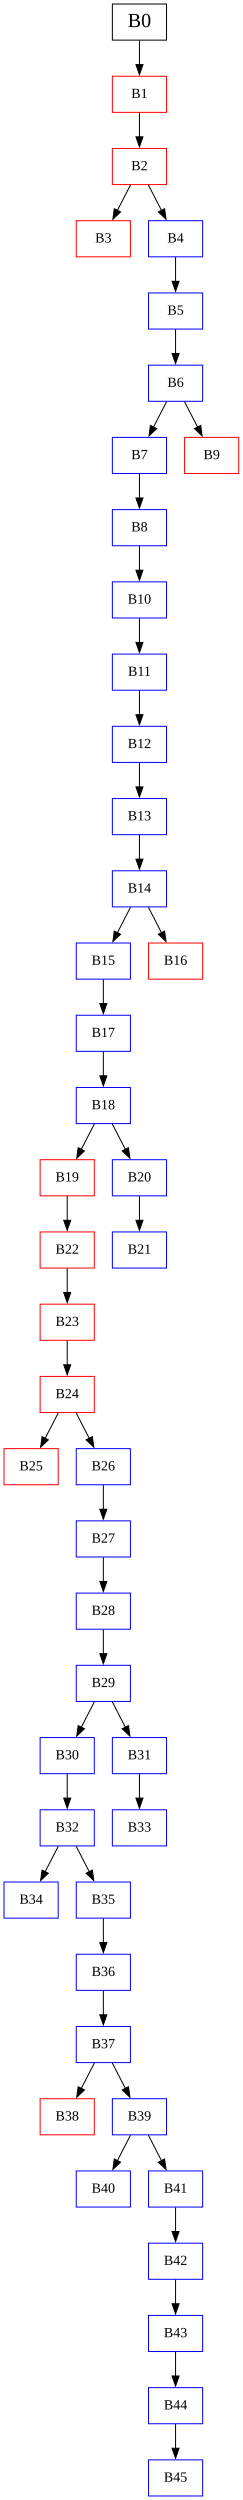
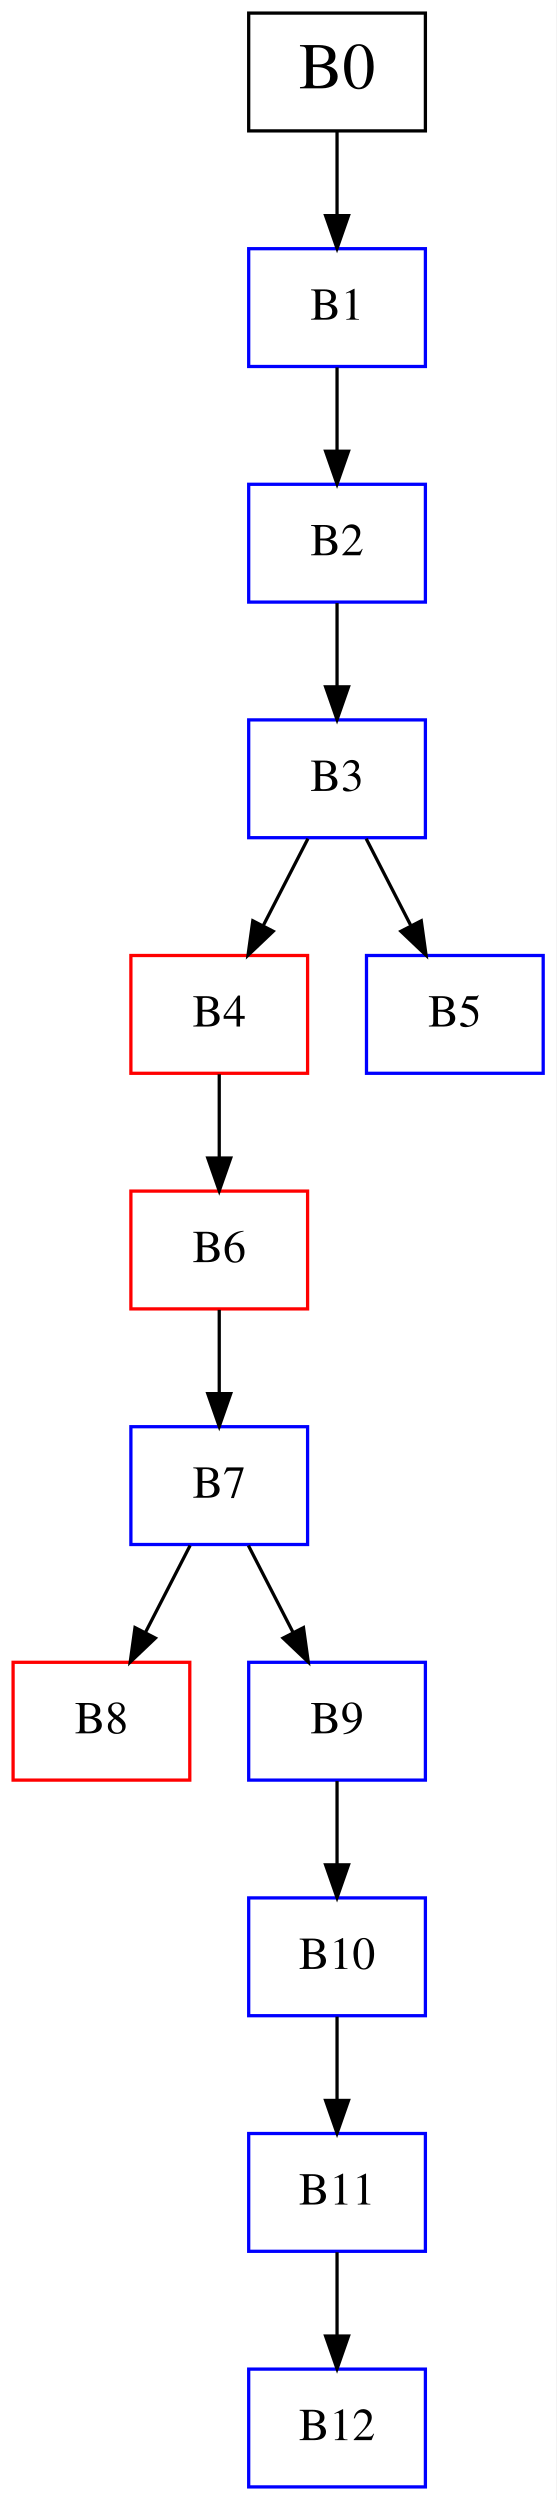
- <svg xmlns="http://www.w3.org/2000/svg" width="242pt" height="2492pt" viewBox="0.00 0.00 242.00 2492.00">
-   <g id="graph0" class="graph" transform="scale(1 1) rotate(0) translate(4 2488)">
-     <polygon fill="white" stroke="none" points="-4,4 -4,-2488 238,-2488 238,4 -4,4" />
+ <svg xmlns="http://www.w3.org/2000/svg" width="170pt" height="764pt" viewBox="0.00 0.00 170.00 764.00">
+   <g id="graph0" class="graph" transform="scale(1 1) rotate(0) translate(4 760)">
+     <polygon fill="white" stroke="transparent" points="-4,4 -4,-760 166,-760 166,4 -4,4" />
    <g id="node1" class="node">
-       <polygon fill="none" stroke="black" points="162,-2484 108,-2484 108,-2448 162,-2448 162,-2484" />
-       <text text-anchor="middle" x="135" y="-2461" font-family="Times New Roman,serif" font-size="20.00">B0</text>
+       <polygon fill="none" stroke="black" points="126,-756 72,-756 72,-720 126,-720 126,-756" />
+       <text text-anchor="middle" x="99" y="-733" font-family="Times,serif" font-size="20.00">B0</text>
    </g>
    <g id="node2" class="node">
-       <polygon fill="none" stroke="red" points="162,-2412 108,-2412 108,-2376 162,-2376 162,-2412" />
-       <text text-anchor="middle" x="135" y="-2390.3" font-family="Times New Roman,serif" font-size="14.00">B1</text>
+       <polygon fill="none" stroke="blue" points="126,-684 72,-684 72,-648 126,-648 126,-684" />
+       <text text-anchor="middle" x="99" y="-662.3" font-family="Times,serif" font-size="14.00">B1</text>
    </g>
    <g id="edge1" class="edge">
-       <path fill="none" stroke="black" d="M135,-2447.7C135,-2440.41 135,-2431.73 135,-2423.54" />
-       <polygon fill="black" stroke="black" points="138.5,-2423.62 135,-2413.62 131.5,-2423.62 138.5,-2423.62" />
+       <path fill="none" stroke="black" d="M99,-719.7C99,-711.98 99,-702.71 99,-694.11" />
+       <polygon fill="black" stroke="black" points="102.5,-694.1 99,-684.1 95.5,-694.1 102.5,-694.1" />
    </g>
    <g id="node3" class="node">
-       <polygon fill="none" stroke="red" points="162,-2340 108,-2340 108,-2304 162,-2304 162,-2340" />
-       <text text-anchor="middle" x="135" y="-2318.3" font-family="Times New Roman,serif" font-size="14.00">B2</text>
+       <polygon fill="none" stroke="blue" points="126,-612 72,-612 72,-576 126,-576 126,-612" />
+       <text text-anchor="middle" x="99" y="-590.3" font-family="Times,serif" font-size="14.00">B2</text>
    </g>
    <g id="edge2" class="edge">
-       <path fill="none" stroke="black" d="M135,-2375.7C135,-2368.41 135,-2359.73 135,-2351.54" />
-       <polygon fill="black" stroke="black" points="138.5,-2351.62 135,-2341.62 131.5,-2351.62 138.5,-2351.62" />
+       <path fill="none" stroke="black" d="M99,-647.7C99,-639.98 99,-630.71 99,-622.11" />
+       <polygon fill="black" stroke="black" points="102.5,-622.1 99,-612.1 95.5,-622.1 102.5,-622.1" />
    </g>
    <g id="node4" class="node">
-       <polygon fill="none" stroke="red" points="126,-2268 72,-2268 72,-2232 126,-2232 126,-2268" />
-       <text text-anchor="middle" x="99" y="-2246.3" font-family="Times New Roman,serif" font-size="14.00">B3</text>
+       <polygon fill="none" stroke="blue" points="126,-540 72,-540 72,-504 126,-504 126,-540" />
+       <text text-anchor="middle" x="99" y="-518.3" font-family="Times,serif" font-size="14.00">B3</text>
    </g>
    <g id="edge3" class="edge">
-       <path fill="none" stroke="black" d="M126.1,-2303.7C122.13,-2295.98 117.37,-2286.71 112.94,-2278.11" />
-       <polygon fill="black" stroke="black" points="116.17,-2276.74 108.49,-2269.45 109.95,-2279.94 116.17,-2276.74" />
+       <path fill="none" stroke="black" d="M99,-575.7C99,-567.98 99,-558.71 99,-550.11" />
+       <polygon fill="black" stroke="black" points="102.5,-550.1 99,-540.1 95.5,-550.1 102.5,-550.1" />
    </g>
    <g id="node5" class="node">
-       <polygon fill="none" stroke="blue" points="198,-2268 144,-2268 144,-2232 198,-2232 198,-2268" />
-       <text text-anchor="middle" x="171" y="-2246.3" font-family="Times New Roman,serif" font-size="14.00">B4</text>
+       <polygon fill="none" stroke="red" points="90,-468 36,-468 36,-432 90,-432 90,-468" />
+       <text text-anchor="middle" x="63" y="-446.3" font-family="Times,serif" font-size="14.00">B4</text>
    </g>
    <g id="edge4" class="edge">
-       <path fill="none" stroke="black" d="M143.9,-2303.7C147.87,-2295.98 152.63,-2286.71 157.06,-2278.11" />
-       <polygon fill="black" stroke="black" points="160.05,-2279.94 161.51,-2269.45 153.83,-2276.74 160.05,-2279.94" />
+       <path fill="none" stroke="black" d="M90.1,-503.7C86,-495.73 81.05,-486.1 76.51,-477.26" />
+       <polygon fill="black" stroke="black" points="79.48,-475.4 71.8,-468.1 73.26,-478.6 79.48,-475.4" />
+     </g>
+     <g id="node9" class="node">
+       <polygon fill="none" stroke="blue" points="162,-468 108,-468 108,-432 162,-432 162,-468" />
+       <text text-anchor="middle" x="135" y="-446.3" font-family="Times,serif" font-size="14.00">B5</text>
+     </g>
+     <g id="edge8" class="edge">
+       <path fill="none" stroke="black" d="M107.9,-503.7C112,-495.73 116.95,-486.1 121.49,-477.26" />
+       <polygon fill="black" stroke="black" points="124.74,-478.6 126.2,-468.1 118.52,-475.4 124.74,-478.6" />
    </g>
    <g id="node6" class="node">
-       <polygon fill="none" stroke="blue" points="198,-2196 144,-2196 144,-2160 198,-2160 198,-2196" />
-       <text text-anchor="middle" x="171" y="-2174.3" font-family="Times New Roman,serif" font-size="14.00">B5</text>
+       <polygon fill="none" stroke="red" points="90,-396 36,-396 36,-360 90,-360 90,-396" />
+       <text text-anchor="middle" x="63" y="-374.3" font-family="Times,serif" font-size="14.00">B6</text>
    </g>
    <g id="edge5" class="edge">
-       <path fill="none" stroke="black" d="M171,-2231.7C171,-2224.41 171,-2215.73 171,-2207.54" />
-       <polygon fill="black" stroke="black" points="174.5,-2207.62 171,-2197.62 167.5,-2207.62 174.5,-2207.62" />
+       <path fill="none" stroke="black" d="M63,-431.7C63,-423.98 63,-414.71 63,-406.11" />
+       <polygon fill="black" stroke="black" points="66.5,-406.1 63,-396.1 59.5,-406.1 66.5,-406.1" />
    </g>
    <g id="node7" class="node">
-       <polygon fill="none" stroke="blue" points="198,-2124 144,-2124 144,-2088 198,-2088 198,-2124" />
-       <text text-anchor="middle" x="171" y="-2102.3" font-family="Times New Roman,serif" font-size="14.00">B6</text>
+       <polygon fill="none" stroke="blue" points="90,-324 36,-324 36,-288 90,-288 90,-324" />
+       <text text-anchor="middle" x="63" y="-302.3" font-family="Times,serif" font-size="14.00">B7</text>
    </g>
    <g id="edge6" class="edge">
-       <path fill="none" stroke="black" d="M171,-2159.7C171,-2152.41 171,-2143.73 171,-2135.54" />
-       <polygon fill="black" stroke="black" points="174.5,-2135.62 171,-2125.62 167.5,-2135.62 174.5,-2135.62" />
+       <path fill="none" stroke="black" d="M63,-359.7C63,-351.98 63,-342.71 63,-334.11" />
+       <polygon fill="black" stroke="black" points="66.5,-334.1 63,-324.1 59.5,-334.1 66.5,-334.1" />
    </g>
    <g id="node8" class="node">
-       <polygon fill="none" stroke="blue" points="162,-2052 108,-2052 108,-2016 162,-2016 162,-2052" />
-       <text text-anchor="middle" x="135" y="-2030.3" font-family="Times New Roman,serif" font-size="14.00">B7</text>
+       <polygon fill="none" stroke="red" points="54,-252 0,-252 0,-216 54,-216 54,-252" />
+       <text text-anchor="middle" x="27" y="-230.3" font-family="Times,serif" font-size="14.00">B8</text>
    </g>
    <g id="edge7" class="edge">
-       <path fill="none" stroke="black" d="M162.1,-2087.7C158.13,-2079.98 153.37,-2070.71 148.94,-2062.11" />
-       <polygon fill="black" stroke="black" points="152.17,-2060.74 144.49,-2053.45 145.95,-2063.94 152.17,-2060.74" />
-     </g>
-     <g id="node23" class="node">
-       <polygon fill="none" stroke="red" points="234,-2052 180,-2052 180,-2016 234,-2016 234,-2052" />
-       <text text-anchor="middle" x="207" y="-2030.3" font-family="Times New Roman,serif" font-size="14.00">B9</text>
-     </g>
-     <g id="edge22" class="edge">
-       <path fill="none" stroke="black" d="M179.9,-2087.7C183.87,-2079.98 188.63,-2070.71 193.06,-2062.11" />
-       <polygon fill="black" stroke="black" points="196.05,-2063.94 197.51,-2053.45 189.83,-2060.74 196.05,-2063.94" />
-     </g>
-     <g id="node9" class="node">
-       <polygon fill="none" stroke="blue" points="162,-1980 108,-1980 108,-1944 162,-1944 162,-1980" />
-       <text text-anchor="middle" x="135" y="-1958.3" font-family="Times New Roman,serif" font-size="14.00">B8</text>
-     </g>
-     <g id="edge8" class="edge">
-       <path fill="none" stroke="black" d="M135,-2015.7C135,-2008.41 135,-1999.73 135,-1991.54" />
-       <polygon fill="black" stroke="black" points="138.5,-1991.62 135,-1981.62 131.5,-1991.62 138.5,-1991.62" />
+       <path fill="none" stroke="black" d="M54.1,-287.7C50,-279.73 45.05,-270.1 40.51,-261.26" />
+       <polygon fill="black" stroke="black" points="43.48,-259.4 35.8,-252.1 37.26,-262.6 43.48,-259.4" />
    </g>
    <g id="node10" class="node">
-       <polygon fill="none" stroke="blue" points="162,-1908 108,-1908 108,-1872 162,-1872 162,-1908" />
-       <text text-anchor="middle" x="135" y="-1886.3" font-family="Times New Roman,serif" font-size="14.00">B10</text>
+       <polygon fill="none" stroke="blue" points="126,-252 72,-252 72,-216 126,-216 126,-252" />
+       <text text-anchor="middle" x="99" y="-230.3" font-family="Times,serif" font-size="14.00">B9</text>
    </g>
    <g id="edge9" class="edge">
-       <path fill="none" stroke="black" d="M135,-1943.7C135,-1936.41 135,-1927.73 135,-1919.54" />
-       <polygon fill="black" stroke="black" points="138.5,-1919.62 135,-1909.62 131.5,-1919.62 138.5,-1919.62" />
+       <path fill="none" stroke="black" d="M71.9,-287.7C76,-279.73 80.95,-270.1 85.49,-261.26" />
+       <polygon fill="black" stroke="black" points="88.74,-262.6 90.2,-252.1 82.52,-259.4 88.74,-262.6" />
    </g>
    <g id="node11" class="node">
-       <polygon fill="none" stroke="blue" points="162,-1836 108,-1836 108,-1800 162,-1800 162,-1836" />
-       <text text-anchor="middle" x="135" y="-1814.3" font-family="Times New Roman,serif" font-size="14.00">B11</text>
+       <polygon fill="none" stroke="blue" points="126,-180 72,-180 72,-144 126,-144 126,-180" />
+       <text text-anchor="middle" x="99" y="-158.3" font-family="Times,serif" font-size="14.00">B10</text>
    </g>
    <g id="edge10" class="edge">
-       <path fill="none" stroke="black" d="M135,-1871.7C135,-1864.41 135,-1855.73 135,-1847.54" />
-       <polygon fill="black" stroke="black" points="138.5,-1847.62 135,-1837.62 131.5,-1847.62 138.5,-1847.62" />
+       <path fill="none" stroke="black" d="M99,-215.7C99,-207.98 99,-198.71 99,-190.11" />
+       <polygon fill="black" stroke="black" points="102.5,-190.1 99,-180.1 95.5,-190.1 102.5,-190.1" />
    </g>
    <g id="node12" class="node">
-       <polygon fill="none" stroke="blue" points="162,-1764 108,-1764 108,-1728 162,-1728 162,-1764" />
-       <text text-anchor="middle" x="135" y="-1742.3" font-family="Times New Roman,serif" font-size="14.00">B12</text>
+       <polygon fill="none" stroke="blue" points="126,-108 72,-108 72,-72 126,-72 126,-108" />
+       <text text-anchor="middle" x="99" y="-86.3" font-family="Times,serif" font-size="14.00">B11</text>
    </g>
    <g id="edge11" class="edge">
-       <path fill="none" stroke="black" d="M135,-1799.7C135,-1792.41 135,-1783.73 135,-1775.54" />
-       <polygon fill="black" stroke="black" points="138.5,-1775.62 135,-1765.62 131.5,-1775.62 138.5,-1775.62" />
+       <path fill="none" stroke="black" d="M99,-143.7C99,-135.98 99,-126.71 99,-118.11" />
+       <polygon fill="black" stroke="black" points="102.5,-118.1 99,-108.1 95.5,-118.1 102.5,-118.1" />
    </g>
    <g id="node13" class="node">
-       <polygon fill="none" stroke="blue" points="162,-1692 108,-1692 108,-1656 162,-1656 162,-1692" />
-       <text text-anchor="middle" x="135" y="-1670.3" font-family="Times New Roman,serif" font-size="14.00">B13</text>
+       <polygon fill="none" stroke="blue" points="126,-36 72,-36 72,0 126,0 126,-36" />
+       <text text-anchor="middle" x="99" y="-14.3" font-family="Times,serif" font-size="14.00">B12</text>
    </g>
    <g id="edge12" class="edge">
-       <path fill="none" stroke="black" d="M135,-1727.7C135,-1720.41 135,-1711.73 135,-1703.54" />
-       <polygon fill="black" stroke="black" points="138.5,-1703.62 135,-1693.62 131.5,-1703.62 138.5,-1703.62" />
-     </g>
-     <g id="node14" class="node">
-       <polygon fill="none" stroke="blue" points="162,-1620 108,-1620 108,-1584 162,-1584 162,-1620" />
-       <text text-anchor="middle" x="135" y="-1598.3" font-family="Times New Roman,serif" font-size="14.00">B14</text>
-     </g>
-     <g id="edge13" class="edge">
-       <path fill="none" stroke="black" d="M135,-1655.7C135,-1648.41 135,-1639.73 135,-1631.54" />
-       <polygon fill="black" stroke="black" points="138.5,-1631.62 135,-1621.62 131.5,-1631.62 138.5,-1631.62" />
-     </g>
-     <g id="node15" class="node">
-       <polygon fill="none" stroke="blue" points="126,-1548 72,-1548 72,-1512 126,-1512 126,-1548" />
-       <text text-anchor="middle" x="99" y="-1526.3" font-family="Times New Roman,serif" font-size="14.00">B15</text>
-     </g>
-     <g id="edge14" class="edge">
-       <path fill="none" stroke="black" d="M126.1,-1583.7C122.13,-1575.98 117.37,-1566.71 112.94,-1558.11" />
-       <polygon fill="black" stroke="black" points="116.17,-1556.74 108.49,-1549.45 109.95,-1559.94 116.17,-1556.74" />
-     </g>
-     <g id="node24" class="node">
-       <polygon fill="none" stroke="red" points="198,-1548 144,-1548 144,-1512 198,-1512 198,-1548" />
-       <text text-anchor="middle" x="171" y="-1526.3" font-family="Times New Roman,serif" font-size="14.00">B16</text>
-     </g>
-     <g id="edge23" class="edge">
-       <path fill="none" stroke="black" d="M143.9,-1583.7C147.87,-1575.98 152.63,-1566.71 157.06,-1558.11" />
-       <polygon fill="black" stroke="black" points="160.05,-1559.94 161.51,-1549.45 153.83,-1556.74 160.05,-1559.94" />
-     </g>
-     <g id="node16" class="node">
-       <polygon fill="none" stroke="blue" points="126,-1476 72,-1476 72,-1440 126,-1440 126,-1476" />
-       <text text-anchor="middle" x="99" y="-1454.3" font-family="Times New Roman,serif" font-size="14.00">B17</text>
-     </g>
-     <g id="edge15" class="edge">
-       <path fill="none" stroke="black" d="M99,-1511.7C99,-1504.41 99,-1495.73 99,-1487.54" />
-       <polygon fill="black" stroke="black" points="102.5,-1487.62 99,-1477.62 95.5,-1487.62 102.5,-1487.62" />
-     </g>
-     <g id="node17" class="node">
-       <polygon fill="none" stroke="blue" points="126,-1404 72,-1404 72,-1368 126,-1368 126,-1404" />
-       <text text-anchor="middle" x="99" y="-1382.3" font-family="Times New Roman,serif" font-size="14.00">B18</text>
-     </g>
-     <g id="edge16" class="edge">
-       <path fill="none" stroke="black" d="M99,-1439.7C99,-1432.41 99,-1423.73 99,-1415.54" />
-       <polygon fill="black" stroke="black" points="102.5,-1415.62 99,-1405.62 95.5,-1415.62 102.5,-1415.62" />
-     </g>
-     <g id="node18" class="node">
-       <polygon fill="none" stroke="red" points="90,-1332 36,-1332 36,-1296 90,-1296 90,-1332" />
-       <text text-anchor="middle" x="63" y="-1310.3" font-family="Times New Roman,serif" font-size="14.00">B19</text>
-     </g>
-     <g id="edge17" class="edge">
-       <path fill="none" stroke="black" d="M90.1,-1367.7C86.13,-1359.98 81.37,-1350.71 76.94,-1342.11" />
-       <polygon fill="black" stroke="black" points="80.17,-1340.74 72.49,-1333.45 73.95,-1343.94 80.17,-1340.74" />
-     </g>
-     <g id="node25" class="node">
-       <polygon fill="none" stroke="blue" points="162,-1332 108,-1332 108,-1296 162,-1296 162,-1332" />
-       <text text-anchor="middle" x="135" y="-1310.3" font-family="Times New Roman,serif" font-size="14.00">B20</text>
-     </g>
-     <g id="edge24" class="edge">
-       <path fill="none" stroke="black" d="M107.9,-1367.7C111.87,-1359.98 116.63,-1350.71 121.06,-1342.11" />
-       <polygon fill="black" stroke="black" points="124.05,-1343.94 125.51,-1333.45 117.83,-1340.74 124.05,-1343.94" />
-     </g>
-     <g id="node19" class="node">
-       <polygon fill="none" stroke="red" points="90,-1260 36,-1260 36,-1224 90,-1224 90,-1260" />
-       <text text-anchor="middle" x="63" y="-1238.3" font-family="Times New Roman,serif" font-size="14.00">B22</text>
-     </g>
-     <g id="edge18" class="edge">
-       <path fill="none" stroke="black" d="M63,-1295.7C63,-1288.41 63,-1279.73 63,-1271.54" />
-       <polygon fill="black" stroke="black" points="66.5,-1271.62 63,-1261.62 59.5,-1271.62 66.5,-1271.62" />
-     </g>
-     <g id="node20" class="node">
-       <polygon fill="none" stroke="red" points="90,-1188 36,-1188 36,-1152 90,-1152 90,-1188" />
-       <text text-anchor="middle" x="63" y="-1166.3" font-family="Times New Roman,serif" font-size="14.00">B23</text>
-     </g>
-     <g id="edge19" class="edge">
-       <path fill="none" stroke="black" d="M63,-1223.7C63,-1216.41 63,-1207.73 63,-1199.54" />
-       <polygon fill="black" stroke="black" points="66.5,-1199.62 63,-1189.62 59.5,-1199.62 66.5,-1199.62" />
-     </g>
-     <g id="node21" class="node">
-       <polygon fill="none" stroke="red" points="90,-1116 36,-1116 36,-1080 90,-1080 90,-1116" />
-       <text text-anchor="middle" x="63" y="-1094.3" font-family="Times New Roman,serif" font-size="14.00">B24</text>
-     </g>
-     <g id="edge20" class="edge">
-       <path fill="none" stroke="black" d="M63,-1151.7C63,-1144.41 63,-1135.73 63,-1127.54" />
-       <polygon fill="black" stroke="black" points="66.5,-1127.62 63,-1117.62 59.5,-1127.62 66.5,-1127.62" />
-     </g>
-     <g id="node22" class="node">
-       <polygon fill="none" stroke="red" points="54,-1044 0,-1044 0,-1008 54,-1008 54,-1044" />
-       <text text-anchor="middle" x="27" y="-1022.3" font-family="Times New Roman,serif" font-size="14.00">B25</text>
-     </g>
-     <g id="edge21" class="edge">
-       <path fill="none" stroke="black" d="M54.1,-1079.7C50.13,-1071.98 45.37,-1062.71 40.94,-1054.11" />
-       <polygon fill="black" stroke="black" points="44.17,-1052.74 36.49,-1045.45 37.95,-1055.94 44.17,-1052.74" />
-     </g>
-     <g id="node27" class="node">
-       <polygon fill="none" stroke="blue" points="126,-1044 72,-1044 72,-1008 126,-1008 126,-1044" />
-       <text text-anchor="middle" x="99" y="-1022.3" font-family="Times New Roman,serif" font-size="14.00">B26</text>
-     </g>
-     <g id="edge26" class="edge">
-       <path fill="none" stroke="black" d="M71.9,-1079.7C75.87,-1071.98 80.63,-1062.71 85.06,-1054.11" />
-       <polygon fill="black" stroke="black" points="88.05,-1055.94 89.51,-1045.45 81.83,-1052.74 88.05,-1055.94" />
-     </g>
-     <g id="node26" class="node">
-       <polygon fill="none" stroke="blue" points="162,-1260 108,-1260 108,-1224 162,-1224 162,-1260" />
-       <text text-anchor="middle" x="135" y="-1238.3" font-family="Times New Roman,serif" font-size="14.00">B21</text>
-     </g>
-     <g id="edge25" class="edge">
-       <path fill="none" stroke="black" d="M135,-1295.7C135,-1288.41 135,-1279.73 135,-1271.54" />
-       <polygon fill="black" stroke="black" points="138.5,-1271.62 135,-1261.62 131.5,-1271.62 138.5,-1271.62" />
-     </g>
-     <g id="node28" class="node">
-       <polygon fill="none" stroke="blue" points="126,-972 72,-972 72,-936 126,-936 126,-972" />
-       <text text-anchor="middle" x="99" y="-950.3" font-family="Times New Roman,serif" font-size="14.00">B27</text>
-     </g>
-     <g id="edge27" class="edge">
-       <path fill="none" stroke="black" d="M99,-1007.7C99,-1000.41 99,-991.73 99,-983.54" />
-       <polygon fill="black" stroke="black" points="102.5,-983.62 99,-973.62 95.5,-983.62 102.5,-983.62" />
-     </g>
-     <g id="node29" class="node">
-       <polygon fill="none" stroke="blue" points="126,-900 72,-900 72,-864 126,-864 126,-900" />
-       <text text-anchor="middle" x="99" y="-878.3" font-family="Times New Roman,serif" font-size="14.00">B28</text>
-     </g>
-     <g id="edge28" class="edge">
-       <path fill="none" stroke="black" d="M99,-935.7C99,-928.41 99,-919.73 99,-911.54" />
-       <polygon fill="black" stroke="black" points="102.5,-911.62 99,-901.62 95.5,-911.62 102.5,-911.62" />
-     </g>
-     <g id="node30" class="node">
-       <polygon fill="none" stroke="blue" points="126,-828 72,-828 72,-792 126,-792 126,-828" />
-       <text text-anchor="middle" x="99" y="-806.3" font-family="Times New Roman,serif" font-size="14.00">B29</text>
-     </g>
-     <g id="edge29" class="edge">
-       <path fill="none" stroke="black" d="M99,-863.7C99,-856.41 99,-847.73 99,-839.54" />
-       <polygon fill="black" stroke="black" points="102.5,-839.62 99,-829.62 95.5,-839.62 102.5,-839.62" />
-     </g>
-     <g id="node31" class="node">
-       <polygon fill="none" stroke="blue" points="90,-756 36,-756 36,-720 90,-720 90,-756" />
-       <text text-anchor="middle" x="63" y="-734.3" font-family="Times New Roman,serif" font-size="14.00">B30</text>
-     </g>
-     <g id="edge30" class="edge">
-       <path fill="none" stroke="black" d="M90.1,-791.7C86.13,-783.98 81.37,-774.71 76.94,-766.11" />
-       <polygon fill="black" stroke="black" points="80.17,-764.74 72.49,-757.45 73.95,-767.94 80.17,-764.74" />
-     </g>
-     <g id="node34" class="node">
-       <polygon fill="none" stroke="blue" points="162,-756 108,-756 108,-720 162,-720 162,-756" />
-       <text text-anchor="middle" x="135" y="-734.3" font-family="Times New Roman,serif" font-size="14.00">B31</text>
-     </g>
-     <g id="edge33" class="edge">
-       <path fill="none" stroke="black" d="M107.9,-791.7C111.87,-783.98 116.63,-774.71 121.06,-766.11" />
-       <polygon fill="black" stroke="black" points="124.05,-767.94 125.51,-757.45 117.83,-764.74 124.05,-767.94" />
-     </g>
-     <g id="node32" class="node">
-       <polygon fill="none" stroke="blue" points="90,-684 36,-684 36,-648 90,-648 90,-684" />
-       <text text-anchor="middle" x="63" y="-662.3" font-family="Times New Roman,serif" font-size="14.00">B32</text>
-     </g>
-     <g id="edge31" class="edge">
-       <path fill="none" stroke="black" d="M63,-719.7C63,-712.41 63,-703.73 63,-695.54" />
-       <polygon fill="black" stroke="black" points="66.5,-695.62 63,-685.62 59.5,-695.62 66.5,-695.62" />
-     </g>
-     <g id="node33" class="node">
-       <polygon fill="none" stroke="blue" points="54,-612 0,-612 0,-576 54,-576 54,-612" />
-       <text text-anchor="middle" x="27" y="-590.3" font-family="Times New Roman,serif" font-size="14.00">B34</text>
-     </g>
-     <g id="edge32" class="edge">
-       <path fill="none" stroke="black" d="M54.1,-647.7C50.13,-639.98 45.37,-630.71 40.94,-622.11" />
-       <polygon fill="black" stroke="black" points="44.17,-620.74 36.49,-613.45 37.95,-623.94 44.17,-620.74" />
-     </g>
-     <g id="node36" class="node">
-       <polygon fill="none" stroke="blue" points="126,-612 72,-612 72,-576 126,-576 126,-612" />
-       <text text-anchor="middle" x="99" y="-590.3" font-family="Times New Roman,serif" font-size="14.00">B35</text>
-     </g>
-     <g id="edge35" class="edge">
-       <path fill="none" stroke="black" d="M71.9,-647.7C75.87,-639.98 80.63,-630.71 85.06,-622.11" />
-       <polygon fill="black" stroke="black" points="88.05,-623.94 89.51,-613.45 81.83,-620.74 88.05,-623.94" />
-     </g>
-     <g id="node35" class="node">
-       <polygon fill="none" stroke="blue" points="162,-684 108,-684 108,-648 162,-648 162,-684" />
-       <text text-anchor="middle" x="135" y="-662.3" font-family="Times New Roman,serif" font-size="14.00">B33</text>
-     </g>
-     <g id="edge34" class="edge">
-       <path fill="none" stroke="black" d="M135,-719.7C135,-712.41 135,-703.73 135,-695.54" />
-       <polygon fill="black" stroke="black" points="138.5,-695.62 135,-685.62 131.5,-695.62 138.5,-695.62" />
-     </g>
-     <g id="node37" class="node">
-       <polygon fill="none" stroke="blue" points="126,-540 72,-540 72,-504 126,-504 126,-540" />
-       <text text-anchor="middle" x="99" y="-518.3" font-family="Times New Roman,serif" font-size="14.00">B36</text>
-     </g>
-     <g id="edge36" class="edge">
-       <path fill="none" stroke="black" d="M99,-575.7C99,-568.41 99,-559.73 99,-551.54" />
-       <polygon fill="black" stroke="black" points="102.5,-551.62 99,-541.62 95.5,-551.62 102.5,-551.62" />
-     </g>
-     <g id="node38" class="node">
-       <polygon fill="none" stroke="blue" points="126,-468 72,-468 72,-432 126,-432 126,-468" />
-       <text text-anchor="middle" x="99" y="-446.3" font-family="Times New Roman,serif" font-size="14.00">B37</text>
-     </g>
-     <g id="edge37" class="edge">
-       <path fill="none" stroke="black" d="M99,-503.7C99,-496.41 99,-487.73 99,-479.54" />
-       <polygon fill="black" stroke="black" points="102.5,-479.62 99,-469.62 95.5,-479.62 102.5,-479.62" />
-     </g>
-     <g id="node39" class="node">
-       <polygon fill="none" stroke="red" points="90,-396 36,-396 36,-360 90,-360 90,-396" />
-       <text text-anchor="middle" x="63" y="-374.3" font-family="Times New Roman,serif" font-size="14.00">B38</text>
-     </g>
-     <g id="edge38" class="edge">
-       <path fill="none" stroke="black" d="M90.1,-431.7C86.13,-423.98 81.37,-414.71 76.94,-406.11" />
-       <polygon fill="black" stroke="black" points="80.17,-404.74 72.49,-397.45 73.95,-407.94 80.17,-404.74" />
-     </g>
-     <g id="node40" class="node">
-       <polygon fill="none" stroke="blue" points="162,-396 108,-396 108,-360 162,-360 162,-396" />
-       <text text-anchor="middle" x="135" y="-374.3" font-family="Times New Roman,serif" font-size="14.00">B39</text>
-     </g>
-     <g id="edge39" class="edge">
-       <path fill="none" stroke="black" d="M107.9,-431.7C111.87,-423.98 116.63,-414.71 121.06,-406.11" />
-       <polygon fill="black" stroke="black" points="124.05,-407.94 125.51,-397.45 117.83,-404.74 124.05,-407.94" />
-     </g>
-     <g id="node41" class="node">
-       <polygon fill="none" stroke="blue" points="126,-324 72,-324 72,-288 126,-288 126,-324" />
-       <text text-anchor="middle" x="99" y="-302.3" font-family="Times New Roman,serif" font-size="14.00">B40</text>
-     </g>
-     <g id="edge40" class="edge">
-       <path fill="none" stroke="black" d="M126.1,-359.7C122.13,-351.98 117.37,-342.71 112.94,-334.11" />
-       <polygon fill="black" stroke="black" points="116.17,-332.74 108.49,-325.45 109.95,-335.94 116.17,-332.74" />
-     </g>
-     <g id="node42" class="node">
-       <polygon fill="none" stroke="blue" points="198,-324 144,-324 144,-288 198,-288 198,-324" />
-       <text text-anchor="middle" x="171" y="-302.3" font-family="Times New Roman,serif" font-size="14.00">B41</text>
-     </g>
-     <g id="edge41" class="edge">
-       <path fill="none" stroke="black" d="M143.9,-359.7C147.87,-351.98 152.63,-342.71 157.06,-334.11" />
-       <polygon fill="black" stroke="black" points="160.05,-335.94 161.51,-325.45 153.83,-332.74 160.05,-335.94" />
-     </g>
-     <g id="node43" class="node">
-       <polygon fill="none" stroke="blue" points="198,-252 144,-252 144,-216 198,-216 198,-252" />
-       <text text-anchor="middle" x="171" y="-230.3" font-family="Times New Roman,serif" font-size="14.00">B42</text>
-     </g>
-     <g id="edge42" class="edge">
-       <path fill="none" stroke="black" d="M171,-287.7C171,-280.41 171,-271.73 171,-263.54" />
-       <polygon fill="black" stroke="black" points="174.5,-263.62 171,-253.62 167.5,-263.62 174.5,-263.62" />
-     </g>
-     <g id="node44" class="node">
-       <polygon fill="none" stroke="blue" points="198,-180 144,-180 144,-144 198,-144 198,-180" />
-       <text text-anchor="middle" x="171" y="-158.3" font-family="Times New Roman,serif" font-size="14.00">B43</text>
-     </g>
-     <g id="edge43" class="edge">
-       <path fill="none" stroke="black" d="M171,-215.7C171,-208.41 171,-199.73 171,-191.54" />
-       <polygon fill="black" stroke="black" points="174.5,-191.62 171,-181.62 167.5,-191.62 174.5,-191.62" />
-     </g>
-     <g id="node45" class="node">
-       <polygon fill="none" stroke="blue" points="198,-108 144,-108 144,-72 198,-72 198,-108" />
-       <text text-anchor="middle" x="171" y="-86.3" font-family="Times New Roman,serif" font-size="14.00">B44</text>
-     </g>
-     <g id="edge44" class="edge">
-       <path fill="none" stroke="black" d="M171,-143.7C171,-136.41 171,-127.73 171,-119.54" />
-       <polygon fill="black" stroke="black" points="174.5,-119.62 171,-109.62 167.5,-119.62 174.5,-119.62" />
-     </g>
-     <g id="node46" class="node">
-       <polygon fill="none" stroke="blue" points="198,-36 144,-36 144,0 198,0 198,-36" />
-       <text text-anchor="middle" x="171" y="-14.3" font-family="Times New Roman,serif" font-size="14.00">B45</text>
-     </g>
-     <g id="edge45" class="edge">
-       <path fill="none" stroke="black" d="M171,-71.7C171,-64.41 171,-55.73 171,-47.54" />
-       <polygon fill="black" stroke="black" points="174.5,-47.62 171,-37.62 167.5,-47.62 174.5,-47.62" />
+       <path fill="none" stroke="black" d="M99,-71.7C99,-63.98 99,-54.71 99,-46.11" />
+       <polygon fill="black" stroke="black" points="102.5,-46.1 99,-36.1 95.5,-46.1 102.5,-46.1" />
    </g>
  </g>
</svg>
